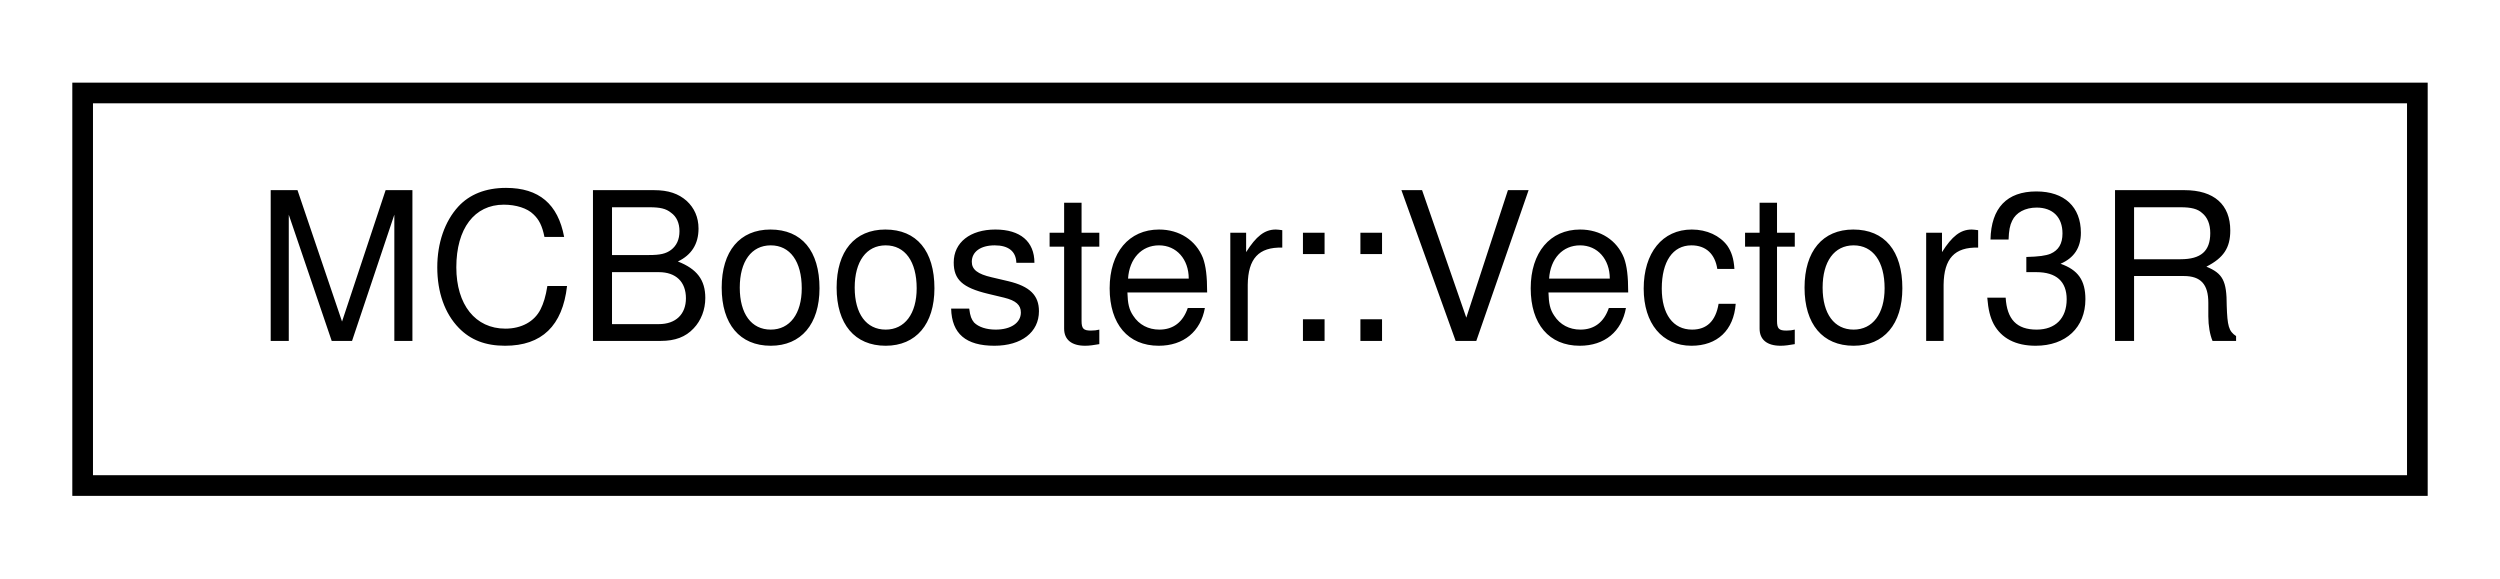
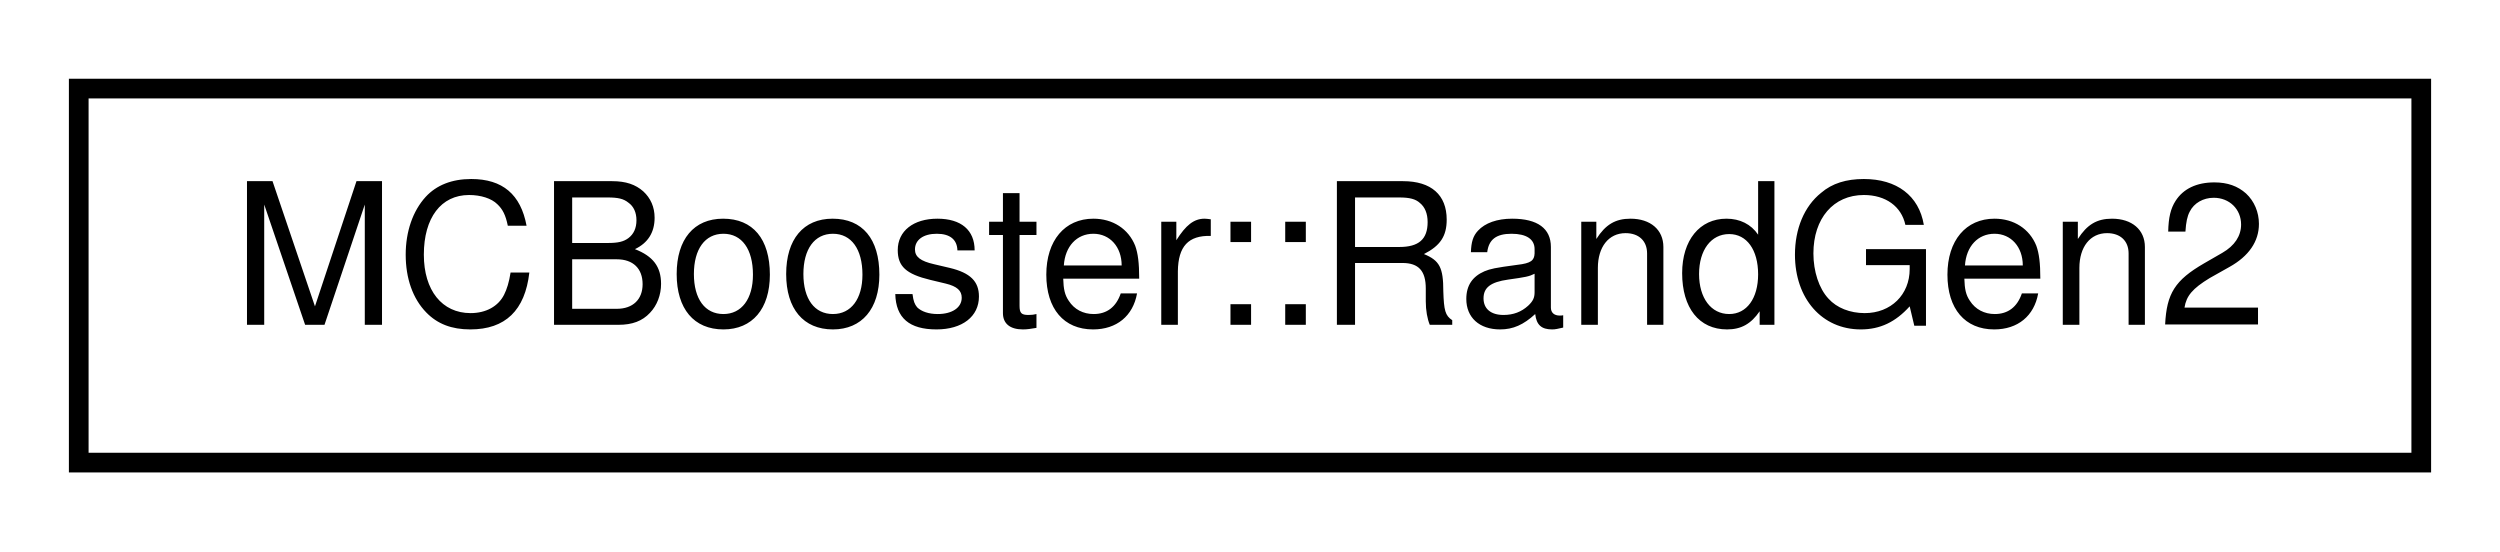
- <svg xmlns="http://www.w3.org/2000/svg" xmlns:xlink="http://www.w3.org/1999/xlink" width="121pt" height="28pt" viewBox="0.00 0.00 121.00 28.00">
+ <svg xmlns="http://www.w3.org/2000/svg" xmlns:xlink="http://www.w3.org/1999/xlink" width="127pt" height="28pt" viewBox="0.00 0.00 127.00 28.00">
  <g id="graph0" class="graph" transform="scale(1 1) rotate(0) translate(4 24)">
    <g id="node1" class="node">
      <g id="a_node1">
-         <a xlink:href="class_m_c_booster_1_1_vector3_r.html" target="_top" xlink:title="MCBooster::Vector3R">
-           <polygon fill="none" stroke="black" points="0,-0.5 0,-19.5 113,-19.5 113,-0.5 0,-0.5" />
-           <text text-anchor="middle" x="56.5" y="-7.5" font-family="Helvetica,sans-Serif" font-size="10.00">MCBooster::Vector3R</text>
+         <a xlink:href="struct_m_c_booster_1_1_rand_gen2.html" target="_top" xlink:title="MCBooster::RandGen2">
+           <polygon fill="none" stroke="black" points="0,-0.5 0,-19.5 119,-19.5 119,-0.5 0,-0.5" />
+           <text text-anchor="middle" x="59.5" y="-7.5" font-family="Helvetica,sans-Serif" font-size="10.00">MCBooster::RandGen2</text>
        </a>
      </g>
    </g>
  </g>
</svg>
